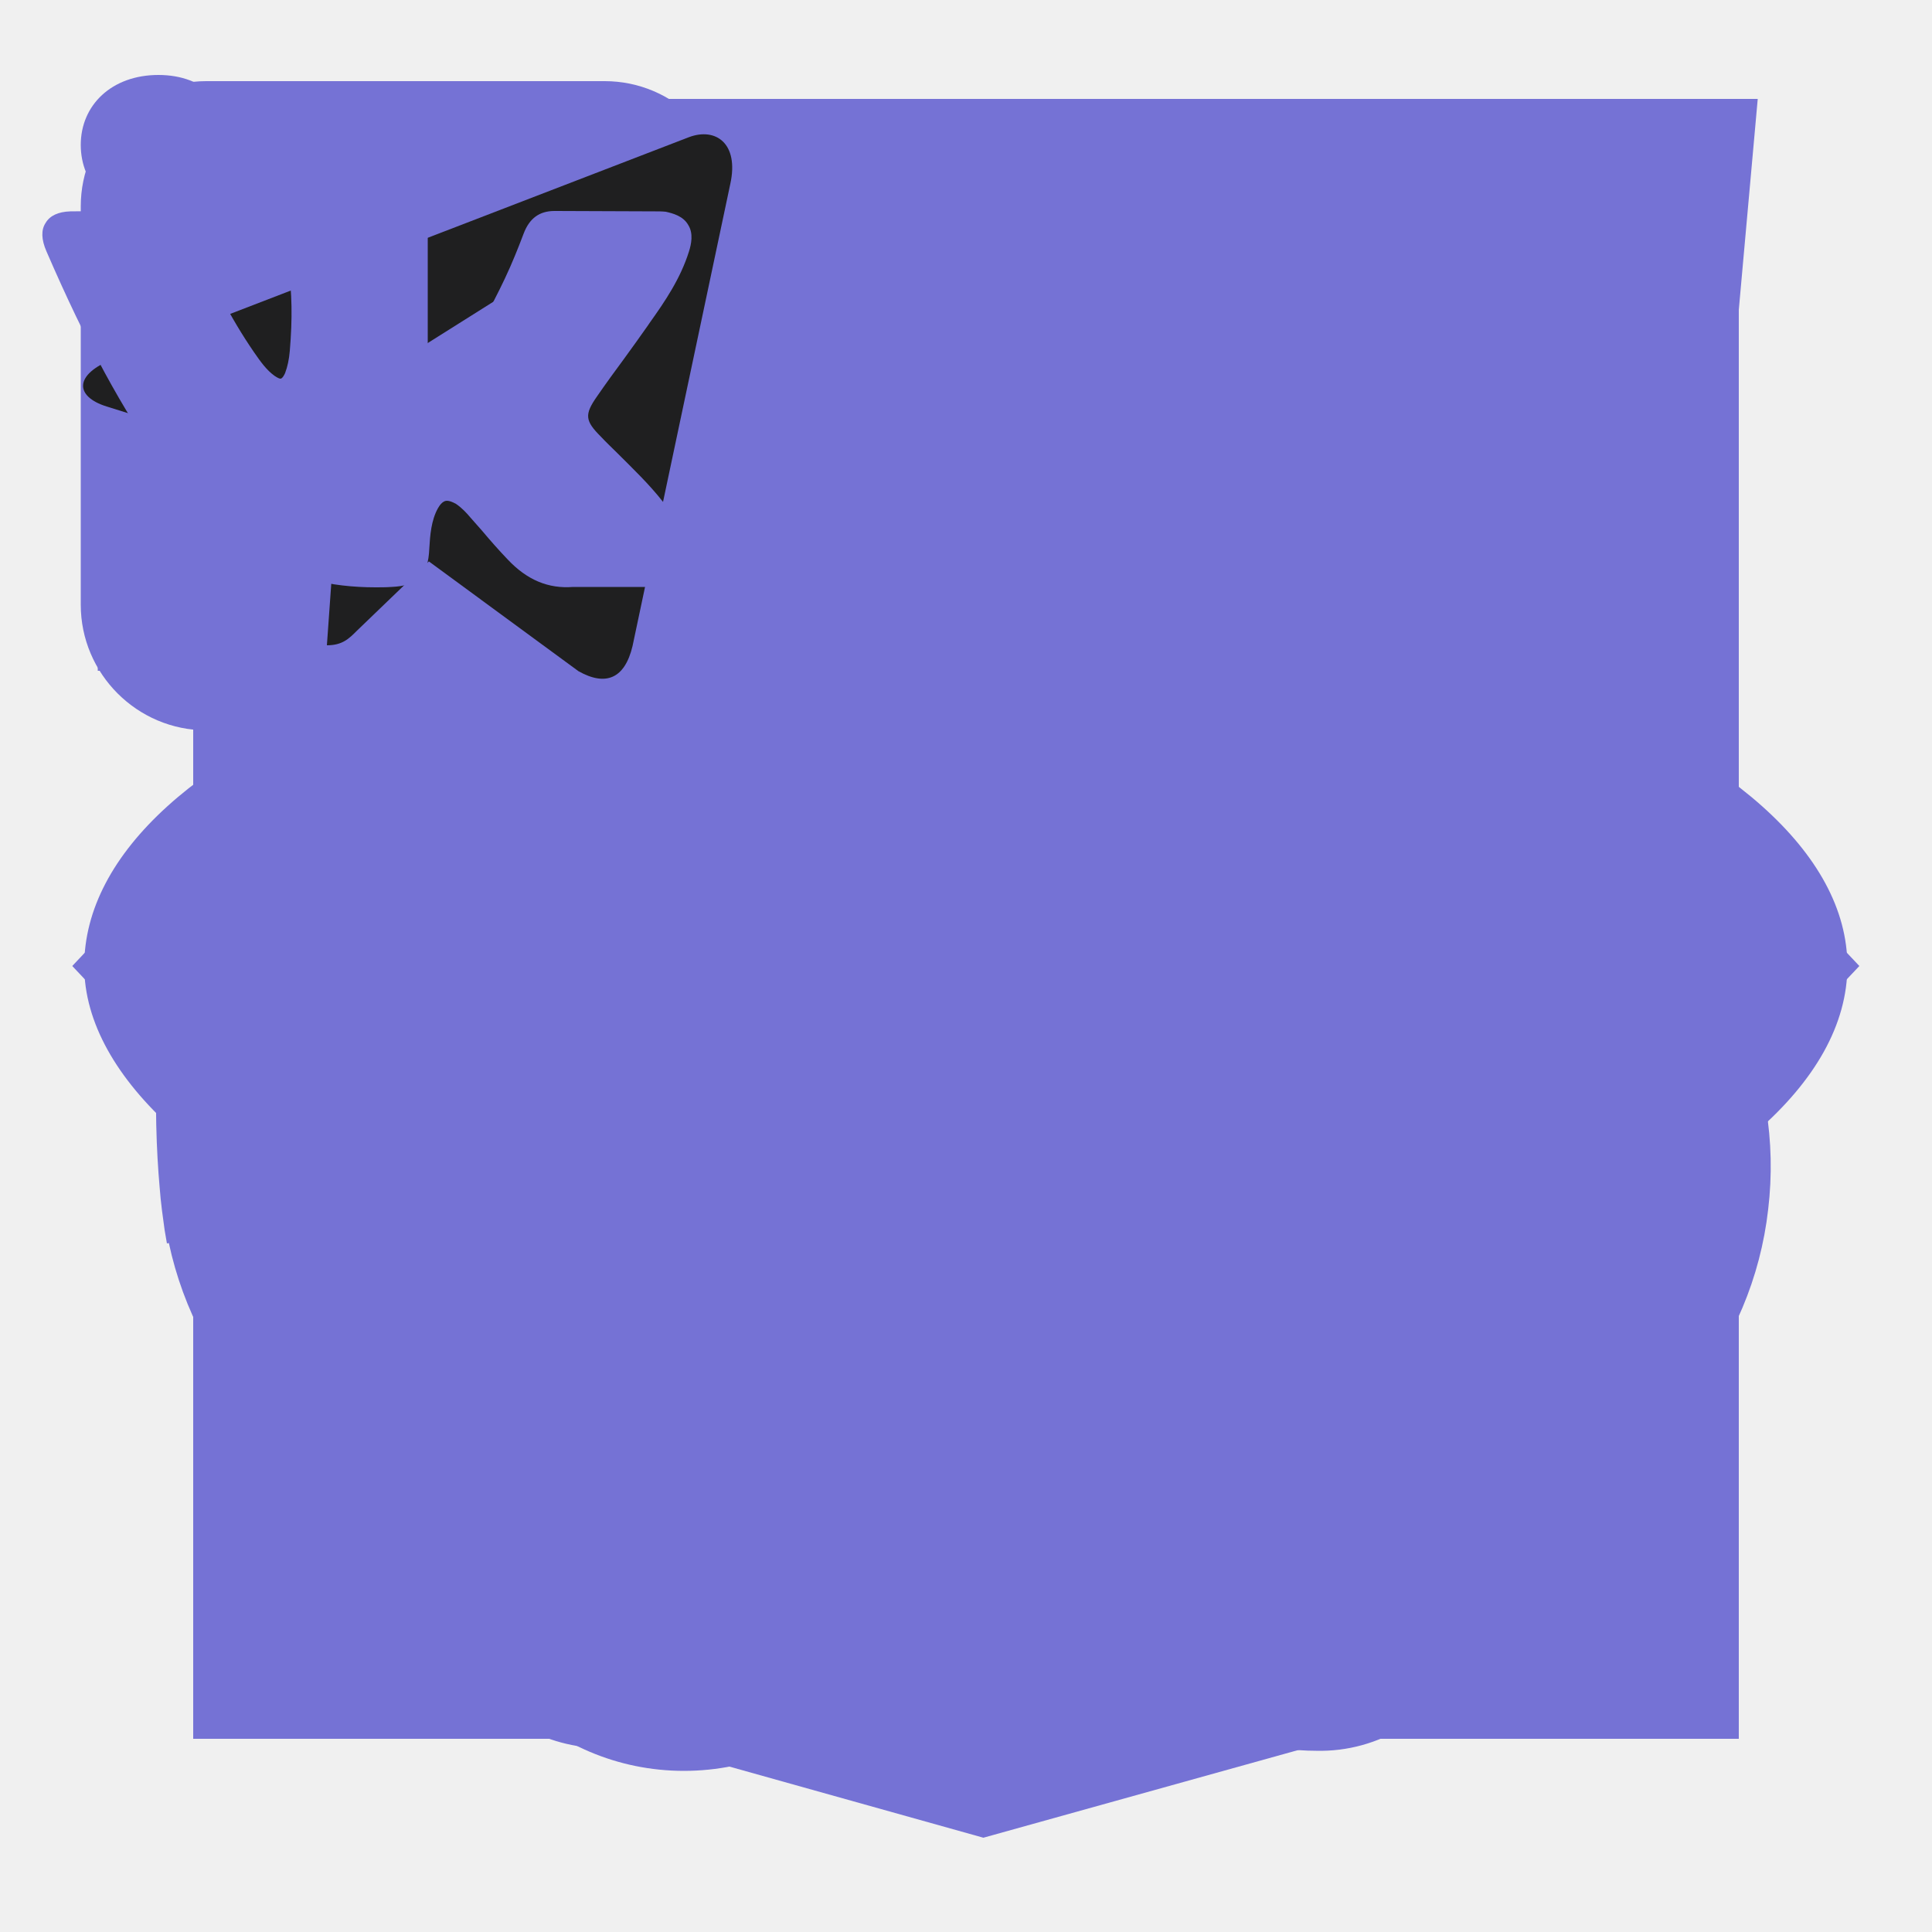
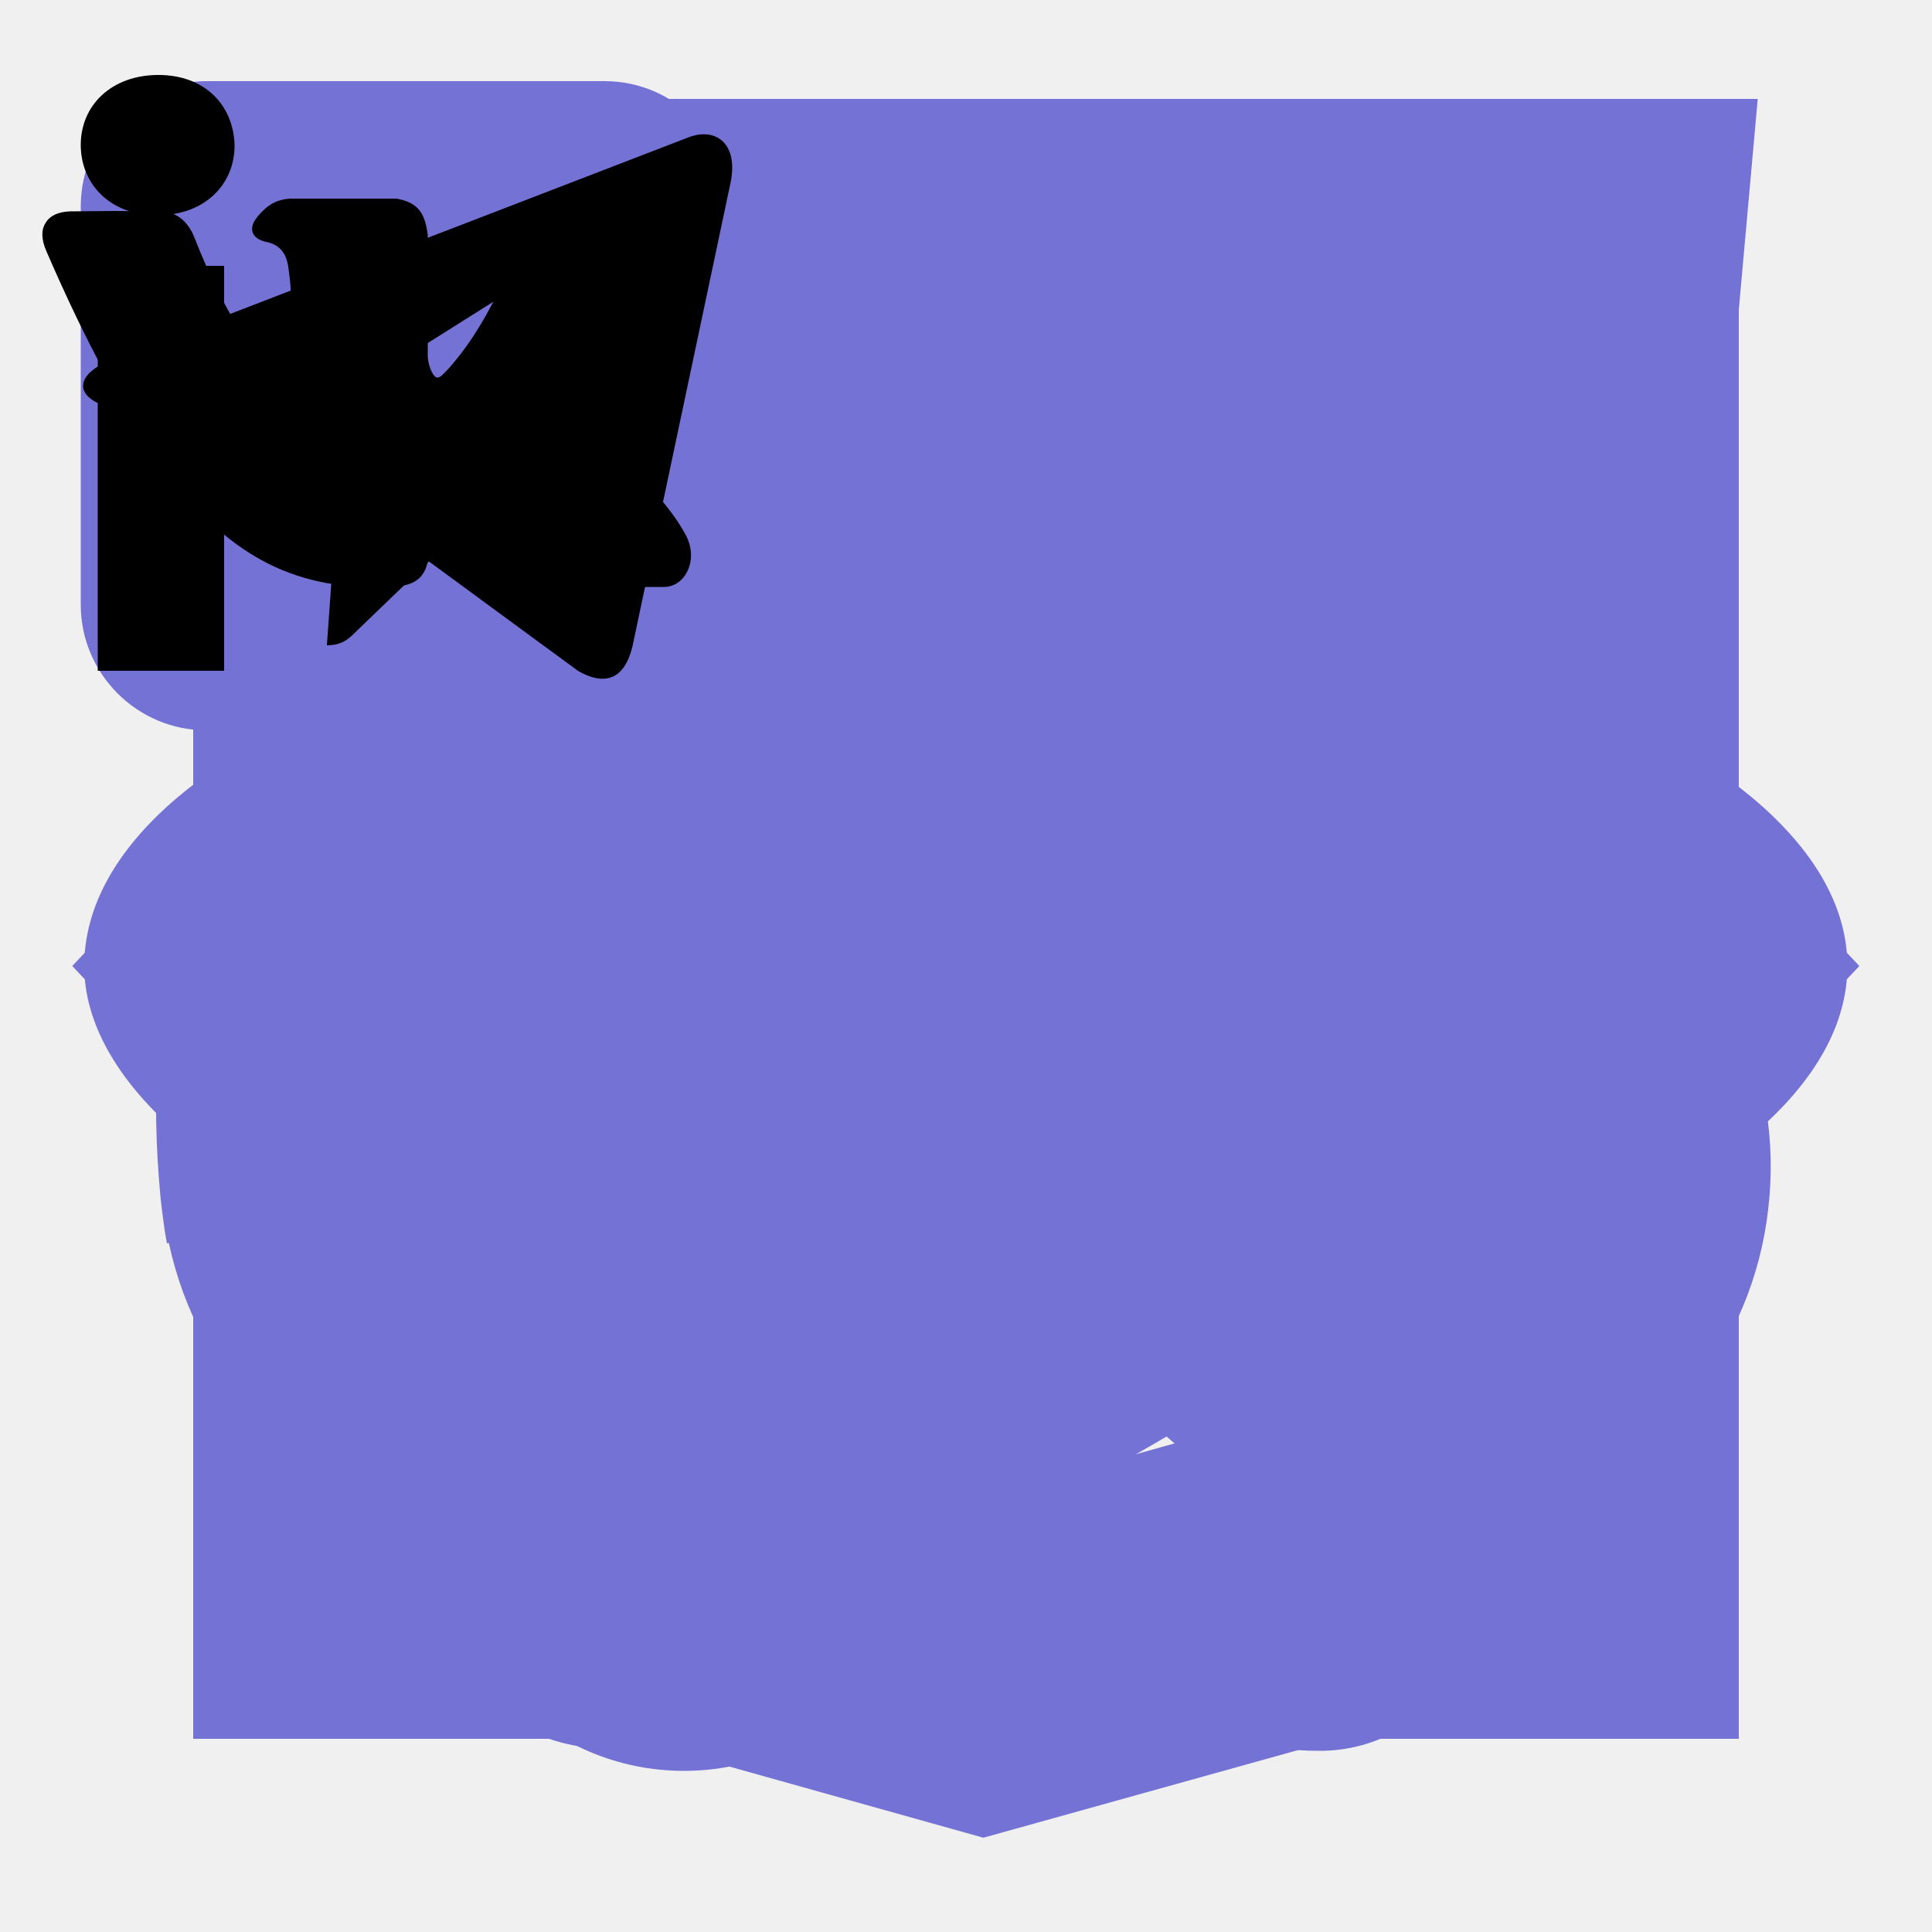
<svg xmlns="http://www.w3.org/2000/svg" width="50" height="50" viewBox="0 0 50 50" fill="none">
  <g id="code">
    <defs>
      <clipPath id="clip20_1838">
        <rect width="50" height="50" fill="white" fill-opacity="0" />
      </clipPath>
    </defs>
    <rect width="50" height="50" fill="#FFFFFF" fill-opacity="0" />
    <g clip-path="url(#clip20_1838)">
      <path d="M18.31 42.06L27.26 6.68L31.43 7.87L22.48 43.31L18.31 42.06Z" fill="#7572D5" fill-opacity="1" fill-rule="evenodd" />
      <path d="M13.5 12.68L16.56 15.92L7.99 25L16.56 34.07L13.5 37.31L1.87 25L13.5 12.68Z" fill="#7572D5" fill-opacity="1" fill-rule="evenodd" />
      <path d="M36.49 12.68L33.43 15.92L42 25L33.43 34.07L36.49 37.31L48.12 25L36.49 12.68Z" fill="#7572D5" fill-opacity="1" fill-rule="evenodd" />
    </g>
  </g>
  <g id="css">
    <defs>
      <clipPath id="clip20_1847">
        <rect width="50" height="50" fill="white" fill-opacity="0" />
      </clipPath>
    </defs>
    <rect width="50" height="50" fill="#FFFFFF" fill-opacity="0" />
    <g clip-path="url(#clip20_1847)">
      <path d="M38.05 10.84L12.94 10.83L13.35 15.75L32.63 15.75L32.15 20.85L19.5 20.85L19.96 25.67L31.73 25.67L31.03 32.28L25.49 33.78L19.86 32.27L19.5 28.31L14.53 28.31L15.08 35.54L25.49 38.73L35.73 35.86L38.04 10.84L38.05 10.84ZM5.49 2.56L45.49 2.56L41.86 42.99L25.45 47.56L9.13 42.99L5.49 2.56Z" fill="#7572D5" fill-opacity="1" fill-rule="nonzero" />
    </g>
  </g>
  <g id="figma">
    <defs>
      <clipPath id="clip20_1881">
        <rect width="50" height="50" fill="white" fill-opacity="0" />
      </clipPath>
    </defs>
    <rect width="50" height="50" fill="#FFFFFF" fill-opacity="0" />
    <g clip-path="url(#clip20_1881)">
      <path d="M17.7 4.16C14.25 4.16 11.45 6.96 11.45 10.41C11.45 13.86 14.25 16.66 17.7 16.66L32.29 16.66C35.74 16.66 38.54 13.86 38.54 10.41C38.54 6.96 35.74 4.16 32.29 4.16L17.7 4.16Z" fill="#7572D5" fill-opacity="1" fill-rule="nonzero" />
      <path d="M32.29 18.75C28.83 18.75 26.04 21.54 26.04 25C26.04 28.45 28.83 31.25 32.29 31.25C35.74 31.25 38.54 28.45 38.54 25C38.54 21.54 35.74 18.75 32.29 18.75Z" fill="#7572D5" fill-opacity="1" fill-rule="nonzero" />
      <path d="M11.45 25C11.45 21.54 14.25 18.75 17.7 18.75L23.95 18.75L23.95 31.25L17.7 31.25C14.25 31.25 11.45 28.45 11.45 25Z" fill="#7572D5" fill-opacity="1" fill-rule="nonzero" />
      <path d="M17.7 33.33C14.25 33.33 11.45 36.13 11.45 39.58C11.45 43.03 14.25 45.83 17.7 45.83C21.16 45.83 23.95 43.03 23.95 39.58L23.95 33.33L17.7 33.33Z" fill="#7572D5" fill-opacity="1" fill-rule="nonzero" />
    </g>
  </g>
  <g id="quote">
    <defs>
      <clipPath id="clip20_1942">
        <rect width="50" height="50" fill="white" fill-opacity="0" />
      </clipPath>
    </defs>
    <rect width="50" height="50" fill="#FFFFFF" fill-opacity="0" />
    <g clip-path="url(#clip20_1942)">
      <path d="M13.54 20.83C13.07 20.83 12.63 20.9 12.18 20.96C12.33 20.48 12.47 19.99 12.71 19.55C12.95 18.91 13.32 18.35 13.69 17.79C14 17.18 14.54 16.77 14.94 16.25C15.36 15.75 15.93 15.41 16.38 14.99C16.83 14.56 17.41 14.34 17.87 14.03C18.35 13.75 18.77 13.45 19.22 13.3L20.35 12.84L21.33 12.43L20.32 8.39L19.08 8.69C18.68 8.79 18.2 8.91 17.65 9.05C17.08 9.15 16.48 9.44 15.81 9.7C15.15 9.99 14.38 10.19 13.67 10.67C12.95 11.12 12.12 11.5 11.39 12.11C10.69 12.74 9.83 13.28 9.21 14.08C8.52 14.82 7.84 15.61 7.31 16.5C6.7 17.35 6.29 18.28 5.85 19.21C5.45 20.13 5.13 21.07 4.87 21.99C4.38 23.83 4.16 25.57 4.07 27.07C4 28.56 4.05 29.81 4.13 30.71C4.16 31.13 4.22 31.54 4.26 31.83L4.32 32.18L4.37 32.17C4.74 33.9 5.59 35.49 6.83 36.75C8.07 38.02 9.64 38.91 11.36 39.32C13.08 39.73 14.88 39.65 16.56 39.08C18.23 38.51 19.71 37.47 20.83 36.1C21.94 34.72 22.64 33.06 22.85 31.3C23.06 29.54 22.76 27.76 22 26.16C21.23 24.57 20.04 23.22 18.54 22.27C17.04 21.33 15.31 20.83 13.54 20.83ZM36.45 20.83C35.99 20.83 35.54 20.9 35.1 20.96C35.24 20.48 35.39 19.99 35.63 19.55C35.87 18.91 36.24 18.35 36.61 17.79C36.91 17.18 37.46 16.77 37.86 16.25C38.28 15.75 38.85 15.41 39.3 14.99C39.74 14.56 40.32 14.34 40.79 14.03C41.27 13.75 41.69 13.45 42.14 13.3L43.26 12.84L44.25 12.43L43.24 8.39L42 8.69C41.6 8.79 41.11 8.91 40.56 9.05C40 9.15 39.4 9.44 38.72 9.7C38.06 9.99 37.3 10.19 36.58 10.67C35.87 11.12 35.04 11.5 34.31 12.11C33.6 12.74 32.75 13.28 32.12 14.08C31.43 14.82 30.76 15.61 30.23 16.5C29.62 17.35 29.2 18.28 28.77 19.21C28.37 20.13 28.05 21.07 27.79 21.99C27.3 23.83 27.08 25.57 26.99 27.07C26.92 28.56 26.96 29.81 27.05 30.71C27.08 31.13 27.14 31.54 27.18 31.83L27.23 32.18L27.29 32.17C27.66 33.9 28.51 35.49 29.75 36.75C30.98 38.02 32.55 38.91 34.28 39.32C36 39.73 37.8 39.65 39.48 39.08C41.15 38.51 42.63 37.47 43.74 36.1C44.86 34.72 45.56 33.06 45.76 31.3C45.97 29.54 45.68 27.76 44.91 26.16C44.15 24.57 42.95 23.22 41.45 22.27C39.96 21.33 38.22 20.83 36.45 20.83Z" fill="#7572D5" fill-opacity="1" fill-rule="nonzero" />
    </g>
  </g>
  <g id="react">
    <defs>
      <clipPath id="clip20_1854">
        <rect width="50" height="50" fill="white" fill-opacity="0" />
      </clipPath>
    </defs>
    <rect width="50" height="50" fill="#FFFFFF" fill-opacity="0" />
    <g clip-path="url(#clip20_1854)">
      <path d="M47.81 25C47.81 22.08 44.68 19.37 39.47 17.5L38.54 17.18L38.54 16.77C39.68 11.04 38.85 6.77 36.25 5.2C33.64 3.64 29.79 5.1 25.62 8.75L25 9.37L24.79 9.16L24.58 9.16C20.31 5.2 16.14 3.85 13.54 5.31C10.93 6.77 10.2 10.83 11.25 16.14C11.35 16.48 11.42 16.83 11.45 17.18L10.31 17.6C5.2 19.37 2.18 22.08 2.18 25C2.18 27.91 5.52 30.83 10.72 32.7L11.45 32.91C11.32 33.28 11.25 33.67 11.25 34.06C10.2 39.27 11.14 43.22 13.54 44.68C15.93 46.14 20.31 44.79 24.47 41.14L25.1 40.62L25.93 41.45C28.85 43.95 31.77 45.31 34.06 45.31C34.87 45.33 35.66 45.11 36.35 44.68C38.95 43.22 39.89 38.95 38.75 33.54L38.75 33.33C38.7 33.16 38.67 32.98 38.64 32.81L38.95 32.81C44.47 30.83 47.81 28.02 47.81 25ZM44.79 25C44.79 26.25 42.5 28.43 38.02 29.89L37.81 29.89C37.26 28.22 36.6 26.58 35.83 25C36.56 23.33 37.18 21.66 37.7 20.1L38.54 20.31C42.7 21.77 44.79 23.75 44.79 25ZM27.91 39.16L27.08 38.54C28.27 37.22 29.38 35.82 30.41 34.37L35.72 33.54C35.83 33.75 35.83 33.95 35.93 34.06C36.3 35.94 36.37 37.88 36.14 39.79C35.99 40.7 35.56 41.54 34.89 42.18C33.85 42.81 31.04 41.97 27.91 39.16ZM26.56 34.58L25.1 36.45L23.43 34.58L26.56 34.58ZM12.29 20C12.81 21.71 13.47 23.38 14.27 25C13.47 26.64 12.81 28.35 12.29 30.1L11.66 29.89C9.84 29.32 8.14 28.4 6.66 27.18C6.28 26.94 5.95 26.62 5.7 26.24C5.45 25.87 5.28 25.44 5.2 25C5.2 23.75 7.29 21.77 11.25 20.41L12.29 20ZM23.43 15.41L25 13.64L26.56 15.41L23.43 15.41ZM34.89 7.81C36.04 8.43 36.66 11.56 35.72 16.14C35.73 16.2 35.72 16.25 35.7 16.31C35.69 16.36 35.66 16.41 35.62 16.45L30.41 15.62C29.38 14.17 28.27 12.77 27.08 11.45L27.7 10.93C31.04 8.02 33.75 7.18 34.89 7.81ZM17.5 18.85L16.66 20.2L15.93 21.56C15.62 20.83 15.41 20.1 15.1 19.27L17.5 18.85ZM15.1 30.72C15.41 30 15.62 29.27 15.93 28.43L16.66 29.79L17.5 31.14L15.1 30.72ZM32.5 25C31.96 26.14 31.37 27.25 30.72 28.33C30.1 29.47 29.37 30.52 28.75 31.56L21.25 31.56C20.52 30.41 19.79 29.37 19.27 28.33C18.61 27.25 18.02 26.14 17.5 25C18 23.84 18.59 22.73 19.27 21.66C19.86 20.58 20.53 19.54 21.25 18.54C23.74 18.33 26.25 18.33 28.75 18.54C29.47 19.58 30.1 20.62 30.72 21.66C31.4 22.73 31.99 23.84 32.5 25ZM33.33 20.2L32.5 18.85L34.89 19.37C34.66 20.12 34.38 20.85 34.06 21.56L33.33 20.2ZM32.5 31.14L33.33 29.79L34.06 28.33L35 30.72L32.5 31.14ZM22.81 11.35L22.91 11.35L19.58 15.52L14.37 16.35C14.27 16.04 14.27 15.83 14.16 15.52C13.33 11.25 13.95 8.33 15 7.81C15.27 7.63 15.61 7.55 15.93 7.6C17.39 7.6 19.89 8.64 22.7 11.14L22.81 11.35ZM14.16 34.58C14.18 34.26 14.25 33.94 14.37 33.64L19.68 34.37C20.68 35.84 21.8 37.24 23.02 38.54L22.81 38.75L22.6 38.95C21.18 40.27 19.52 41.29 17.7 41.97C17.31 42.18 16.87 42.31 16.42 42.34C15.98 42.38 15.52 42.32 15.1 42.18C13.95 41.56 13.33 38.75 14.16 34.58Z" fill="#7572D5" fill-opacity="1" fill-rule="nonzero" />
      <path d="M25 20.41C24.08 20.39 23.19 20.64 22.42 21.13C21.65 21.62 21.05 22.33 20.69 23.17C20.32 24 20.22 24.93 20.38 25.82C20.55 26.72 20.98 27.55 21.61 28.2C22.25 28.85 23.07 29.3 23.96 29.48C24.85 29.67 25.78 29.58 26.62 29.24C27.46 28.89 28.19 28.31 28.69 27.55C29.2 26.8 29.47 25.91 29.47 25C29.47 23.8 29.01 22.65 28.17 21.79C27.33 20.93 26.19 20.44 25 20.41Z" fill="#7572D5" fill-opacity="1" fill-rule="nonzero" />
    </g>
  </g>
  <g id="styledComponents">
    <defs>
      <clipPath id="clip20_1874">
        <rect width="50" height="50" fill="white" fill-opacity="0" />
      </clipPath>
    </defs>
    <rect width="50" height="50" fill="#FFFFFF" fill-opacity="0" />
    <g clip-path="url(#clip20_1874)">
-       <path d="M37.25 6.25L36.98 7.64C36.57 10.3 36.72 11.06 37.86 12.04L38.97 12.95L37.82 18.03C37.14 21.05 36.3 23.59 35.77 24.43C35.31 25.15 34.77 26.21 34.66 26.77C34.47 27.45 33.82 28.14 32.83 28.74C31.95 29.24 30.23 30.56 29.02 31.62C28.04 32.49 27.37 33.03 27.01 33.26L25.82 34.19C25.44 34.8 25.22 35.29 25.14 35.66C25.05 36.05 25.1 36.3 25.22 36.49C25.34 36.66 25.55 36.79 25.83 36.87C26.16 36.95 26.5 36.97 26.85 36.95C27.62 36.9 28.38 36.76 29.12 36.55C29.38 36.48 29.57 36.42 29.75 36.36C30.01 36.03 30.63 35.42 31.72 34.35C34.62 31.51 35.73 29.96 34.58 30.38C34.16 30.53 34.35 30.15 35.08 29.39C36.61 27.91 37.48 25.68 39.31 18.67C40.76 13.14 40.76 13.06 41.83 13.06C42.33 13.06 43.75 13.15 43.75 13.15L43.75 6.25L40.49 6.25L37.25 6.25ZM24.42 18.08C23.36 18.07 21.1 19.66 14.33 25.16C14.03 25.85 14.01 26.32 14.14 26.63C14.23 26.84 14.39 26.99 14.61 27.1C14.82 27.2 15.1 27.27 15.41 27.29C16.03 27.35 16.76 27.25 17.35 27.14L17.74 27.05C17.88 26.87 18.06 26.72 18.26 26.62C18.68 26.39 20.43 24.81 22.19 23.1C25.28 19.99 26 18.59 24.74 18.14C24.64 18.1 24.53 18.08 24.42 18.08ZM32.33 20.23C31.4 20.26 29.74 21.33 26.88 23.59C25.44 24.75 24.54 25.37 24.05 25.5L22.16 26.98C21.45 28.27 21.35 29.07 21.53 29.51C21.58 29.62 21.65 29.72 21.73 29.8C21.82 29.88 21.92 29.95 22.03 29.99C22.31 30.1 22.6 30.15 22.9 30.15C23.6 30.14 24.31 30.04 24.99 29.85C25.34 29.75 25.69 29.64 26.03 29.52L26.14 29.47L26.33 29.37C26.69 28.91 27.52 28.04 28.56 27.04C31.84 23.9 33.51 21.66 33.17 20.83C33.02 20.42 32.75 20.22 32.33 20.23ZM23.59 24.1C23.33 24.13 22.73 24.59 21.65 25.52C20.1 26.89 18.4 27.68 17.81 27.33C17.67 27.36 17.54 27.39 17.4 27.41C16.8 27.53 16.06 27.63 15.39 27.58C15.07 27.56 14.77 27.48 14.48 27.35C14.21 27.23 13.99 27.01 13.87 26.74C13.74 26.42 13.74 26.02 13.89 25.51L11.55 27.42L6.25 31.77L6.25 38.84L23.62 25.25C23.62 25.1 23.64 24.95 23.68 24.81C23.81 24.33 23.8 24.08 23.59 24.1L23.59 24.1ZM31.07 26.39C30.81 26.39 30.37 26.76 29.66 27.5C28.71 28.51 27.21 29.49 26.41 29.69L26.29 29.76C26.16 29.81 26.02 29.86 25.89 29.91C25.67 29.98 25.39 30.06 25.07 30.15C24.42 30.33 23.61 30.49 22.89 30.47C22.55 30.47 22.22 30.4 21.9 30.27C21.6 30.15 21.37 29.92 21.24 29.63C21.03 29.13 21.11 28.44 21.57 27.44L6.25 39.43L6.25 43.75L12.98 43.75L27.26 32.61C27.63 32.2 28.19 31.64 28.94 30.94C30.96 29.08 31.42 28.44 31.42 27.49C31.42 26.76 31.33 26.38 31.07 26.38L31.07 26.39ZM34.47 33.37L33.25 34.58C32.56 35.22 31.34 36.02 30.5 36.36L30.34 36.43L30.33 36.45L30.29 36.48C30.26 36.51 30.24 36.51 30.22 36.52C29.89 36.65 29.55 36.76 29.2 36.85C28.44 37.08 27.65 37.21 26.86 37.27C26.48 37.29 26.11 37.26 25.74 37.17C25.43 37.1 25.15 36.92 24.96 36.65C24.78 36.39 24.73 36.03 24.83 35.6C24.91 35.29 25.02 34.99 25.17 34.7L13.65 43.75L28.98 43.75L30.81 41.66C33.32 38.75 34.47 36.66 34.47 34.88L34.47 33.37Z" fill="#7572D5" fill-opacity="1" fill-rule="nonzero" />
+       <path d="M37.25 6.25L36.98 7.64C36.57 10.3 36.72 11.06 37.86 12.04L38.97 12.95L37.82 18.03C37.14 21.05 36.3 23.59 35.77 24.43C35.31 25.15 34.77 26.21 34.66 26.77C34.47 27.45 33.82 28.14 32.83 28.74C31.95 29.24 30.23 30.56 29.02 31.62C28.04 32.49 27.37 33.03 27.01 33.26L25.82 34.19C25.44 34.8 25.22 35.29 25.14 35.66C25.05 36.05 25.1 36.3 25.22 36.49C25.34 36.66 25.55 36.79 25.83 36.87C26.16 36.95 26.5 36.97 26.85 36.95C27.62 36.9 28.38 36.76 29.12 36.55C29.38 36.48 29.57 36.42 29.75 36.36C30.01 36.03 30.63 35.42 31.72 34.35C34.62 31.51 35.73 29.96 34.58 30.38C34.16 30.53 34.35 30.15 35.08 29.39C36.61 27.91 37.48 25.68 39.31 18.67C40.76 13.14 40.76 13.06 41.83 13.06C42.33 13.06 43.75 13.15 43.75 13.15L43.75 6.25L40.49 6.25L37.25 6.25ZM24.42 18.08C23.36 18.07 21.1 19.66 14.33 25.16C14.03 25.85 14.01 26.32 14.14 26.63C14.23 26.84 14.39 26.99 14.61 27.1C14.82 27.2 15.1 27.27 15.41 27.29C16.03 27.35 16.76 27.25 17.35 27.14L17.74 27.05C17.88 26.87 18.06 26.72 18.26 26.62C18.68 26.39 20.43 24.81 22.19 23.1C25.28 19.99 26 18.59 24.74 18.14C24.64 18.1 24.53 18.08 24.42 18.08ZM32.33 20.23C31.4 20.26 29.74 21.33 26.88 23.59C25.44 24.75 24.54 25.37 24.05 25.5L22.16 26.98C21.45 28.27 21.35 29.07 21.53 29.51C21.58 29.62 21.65 29.72 21.73 29.8C21.82 29.88 21.92 29.95 22.03 29.99C22.31 30.1 22.6 30.15 22.9 30.15C23.6 30.14 24.31 30.04 24.99 29.85C25.34 29.75 25.69 29.64 26.03 29.52L26.14 29.47L26.33 29.37C26.69 28.91 27.52 28.04 28.56 27.04C31.84 23.9 33.51 21.66 33.17 20.83C33.02 20.42 32.75 20.22 32.33 20.23ZM23.59 24.1C23.33 24.13 22.73 24.59 21.65 25.52C20.1 26.89 18.4 27.68 17.81 27.33C17.67 27.36 17.54 27.39 17.4 27.41C16.8 27.53 16.06 27.63 15.39 27.58C15.07 27.56 14.77 27.48 14.48 27.35C14.21 27.23 13.99 27.01 13.87 26.74C13.74 26.42 13.74 26.02 13.89 25.51L11.55 27.42L6.25 31.77L6.25 38.84L23.62 25.25C23.62 25.1 23.64 24.95 23.68 24.81C23.81 24.33 23.8 24.08 23.59 24.1L23.59 24.1ZM31.07 26.39C30.81 26.39 30.37 26.76 29.66 27.5C28.71 28.51 27.21 29.49 26.41 29.69L26.29 29.76C26.16 29.81 26.02 29.86 25.89 29.91C25.67 29.98 25.39 30.06 25.07 30.15C24.42 30.33 23.61 30.49 22.89 30.47C22.55 30.47 22.22 30.4 21.9 30.27C21.6 30.15 21.37 29.92 21.24 29.63C21.03 29.13 21.11 28.44 21.57 27.44L6.25 39.43L6.25 43.75L12.98 43.75L27.26 32.61C27.63 32.2 28.19 31.64 28.94 30.94C30.96 29.08 31.42 28.44 31.42 27.49C31.42 26.76 31.33 26.38 31.07 26.38L31.07 26.39ZM34.47 33.37L33.25 34.58C32.56 35.22 31.34 36.02 30.5 36.36L30.34 36.43L30.33 36.45L30.29 36.48C30.26 36.51 30.24 36.51 30.22 36.52C29.89 36.65 29.55 36.76 29.2 36.85C28.44 37.08 27.65 37.21 26.86 37.27C26.48 37.29 26.11 37.26 25.74 37.17C25.43 37.1 25.15 36.92 24.96 36.65C24.78 36.39 24.73 36.03 24.83 35.6C24.91 35.29 25.02 34.99 25.17 34.7L13.65 43.75L28.98 43.75L30.81 41.66C33.32 38.75 34.47 36.66 34.47 34.88L34.47 33.37Z" fill="#currentColor" fill-opacity="1" fill-rule="nonzero" />
    </g>
  </g>
  <g id="typeScript">
    <defs>
      <clipPath id="clip20_1867">
        <rect width="50" height="50" fill="white" fill-opacity="0" />
      </clipPath>
    </defs>
    <rect width="50" height="50" fill="#FFFFFF" fill-opacity="0" />
    <g clip-path="url(#clip20_1867)">
      <path d="M5 25L5 45L45 45L45 5L5 5L5 25ZM37.23 23.4C38.25 23.66 39.02 24.11 39.73 24.84C40.1 25.24 40.65 25.95 40.69 26.13C40.7 26.18 38.96 27.34 37.91 28C37.87 28.02 37.72 27.86 37.55 27.61C37.03 26.86 36.49 26.53 35.67 26.48C34.46 26.39 33.68 27.03 33.68 28.09C33.67 28.35 33.73 28.61 33.85 28.84C34.12 29.39 34.62 29.72 36.17 30.39C39.03 31.63 40.26 32.44 41.02 33.59C41.87 34.88 42.06 36.94 41.48 38.47C40.85 40.13 39.28 41.26 37.06 41.64C36.37 41.76 34.75 41.74 34.01 41.61C32.41 41.32 30.88 40.53 29.94 39.48C29.57 39.08 28.86 38.02 28.9 37.94C28.92 37.91 29.08 37.81 29.27 37.71C29.45 37.61 30.12 37.22 30.75 36.85L31.9 36.18L32.15 36.54C32.48 37.05 33.22 37.76 33.66 37.99C34.94 38.66 36.69 38.57 37.55 37.8C37.73 37.65 37.86 37.46 37.95 37.26C38.05 37.05 38.09 36.82 38.08 36.59C38.08 36.13 38.02 35.93 37.78 35.58C37.47 35.14 36.83 34.76 35.03 33.98C32.96 33.09 32.08 32.54 31.26 31.66C30.75 31.08 30.38 30.4 30.16 29.66C30.01 29.1 29.97 27.68 30.09 27.11C30.52 25.12 32.02 23.73 34.2 23.31C34.9 23.18 36.54 23.23 37.23 23.4ZM27.84 25.07L27.85 26.71L22.65 26.71L22.65 41.5L18.96 41.5L18.96 26.71L13.76 26.71L13.76 25.1C13.76 24.21 13.78 23.47 13.8 23.45C13.82 23.43 16.99 23.41 20.83 23.42L27.82 23.44L27.84 25.07Z" fill="#7572D5" fill-opacity="1" fill-rule="nonzero" />
    </g>
  </g>
  <g id="ins">
    <defs>
      <clipPath id="clip20_2002">
-         <rect width="21" height="21" fill="white" fill-opacity="0" />
+         <rect width="21" height="21" fill="currentColor" fill-opacity="0" />
      </clipPath>
    </defs>
-     <rect width="21" height="21" fill="#FFFFFF" fill-opacity="0" />
+     <rect width="21" height="21" fill="currentColor" fill-opacity="0" />
    <g clip-path="url(#clip20_2002)">
      <path d="M15.65 2.1L5.34 2.1C3.55 2.1 2.09 3.55 2.09 5.34L2.09 8.77L2.09 15.65C2.09 17.44 3.55 18.9 5.34 18.9L15.65 18.9C17.44 18.9 18.9 17.44 18.9 15.65L18.9 8.77L18.9 5.34C18.89 3.55 17.43 2.1 15.65 2.1ZM16.58 4.03L16.95 4.03L16.95 4.4L16.95 6.88L14.11 6.88L14.1 4.04L16.58 4.03ZM8.09 8.77C8.63 8.03 9.5 7.53 10.49 7.53C11.47 7.53 12.35 8.02 12.88 8.77C13.24 9.25 13.44 9.85 13.44 10.49C13.44 12.12 12.12 13.45 10.48 13.45C8.85 13.45 7.54 12.12 7.54 10.49C7.54 9.85 7.75 9.25 8.09 8.77ZM17.25 15.64C17.25 16.53 16.53 17.25 15.65 17.25L5.34 17.25C4.46 17.25 3.74 16.53 3.74 15.64L3.74 8.77L6.24 8.77C6.03 9.3 5.9 9.88 5.9 10.49C5.9 13.02 7.96 15.08 10.5 15.08C13.03 15.08 15.09 13.02 15.09 10.49C15.09 9.88 14.96 9.3 14.75 8.77L17.25 8.77L17.25 15.64Z" fill="#7572D5" fill-opacity="1" fill-rule="nonzero" />
    </g>
  </g>
  <g id="linkedin">
    <defs>
      <clipPath id="clip20_1987">
-         <rect width="21" height="21" transform="translate(0 -0.999512)" fill="white" fill-opacity="0" />
+         <rect width="21" height="21" transform="translate(0 -0.999512)" fill="currentColor" fill-opacity="0" />
      </clipPath>
    </defs>
-     <rect width="21" height="21" transform="translate(0 -0.999512)" fill="#FFFFFF" fill-opacity="0" />
+     <rect width="21" height="21" transform="translate(0 -0.999512)" fill="currentColor" fill-opacity="0" />
    <g clip-path="url(#clip20_1987)">
-       <path d="M2.53 6.88L5.8 6.88L5.8 17.36L2.53 17.36L2.53 6.88Z" fill="#7572D5" fill-opacity="1" fill-rule="evenodd" />
-       <path d="M4.1 1.94C2.89 1.94 2.09 2.72 2.09 3.75C2.09 4.77 2.86 5.57 4.05 5.57L4.08 5.57C5.31 5.57 6.08 4.76 6.07 3.75C6.04 2.72 5.3 1.94 4.1 1.94Z" fill="#7572D5" fill-opacity="1" fill-rule="nonzero" />
+       <path d="M2.53 6.88L5.8 6.88L5.8 17.36L2.53 17.36L2.53 6.88Z" fill="currentColor" fill-opacity="1" fill-rule="evenodd" />
+       <path d="M4.1 1.94C2.89 1.94 2.09 2.72 2.09 3.75C2.09 4.77 2.86 5.57 4.05 5.57L4.08 5.57C5.31 5.57 6.08 4.76 6.07 3.75C6.04 2.72 5.3 1.94 4.1 1.94Z" fill="currentColor" fill-opacity="1" fill-rule="nonzero" />
      <path d="M14.74 6.78C12.87 6.78 11.69 7.81 11.48 8.53L11.48 6.88L7.8 6.88C7.84 7.75 7.8 17.36 7.8 17.36L11.48 17.36L11.48 11.7C11.48 11.38 11.46 11.06 11.55 10.84C11.8 10.21 12.35 9.55 13.33 9.55C14.6 9.55 15.18 10.52 15.18 11.94L15.18 17.36L18.9 17.36L18.9 11.53C18.9 8.29 17.07 6.78 14.74 6.78Z" fill="#7572D5" fill-opacity="1" fill-rule="nonzero" />
    </g>
  </g>
  <g id="telegram">
    <defs>
      <clipPath id="clip20_1998">
-         <rect width="21" height="21" fill="white" fill-opacity="0" />
+         <rect width="21" height="21" fill="currentColor" fill-opacity="0" />
      </clipPath>
    </defs>
-     <rect width="21" height="21" fill="#FFFFFF" fill-opacity="0" />
+     <rect width="21" height="21" fill="currentColor" fill-opacity="0" />
    <g clip-path="url(#clip20_1998)">
-       <path d="M18.9 4.76L16.37 16.72C16.17 17.56 15.68 17.77 14.97 17.37L11.1 14.53L9.24 16.32C9.03 16.53 8.86 16.7 8.46 16.7L8.74 12.76L15.9 6.29C16.21 6.02 15.83 5.86 15.42 6.14L6.57 11.71L2.76 10.52C1.93 10.26 1.91 9.69 2.93 9.29L17.83 3.55C18.52 3.29 19.13 3.71 18.9 4.76Z" fill="#1F1F20" fill-opacity="1" fill-rule="nonzero" />
+       <path d="M18.9 4.76L16.37 16.72C16.17 17.56 15.68 17.77 14.97 17.37L11.1 14.53L9.24 16.32C9.03 16.53 8.86 16.7 8.46 16.7L8.74 12.76L15.9 6.29C16.21 6.02 15.83 5.86 15.42 6.14L6.57 11.71L2.76 10.52C1.93 10.26 1.91 9.69 2.93 9.29L17.83 3.55C18.52 3.29 19.13 3.71 18.9 4.76Z" fill="currentColor" fill-opacity="1" fill-rule="nonzero" />
    </g>
  </g>
  <g id="vk">
    <defs>
      <clipPath id="clip20_1994">
-         <rect width="21" height="21" transform="translate(-0.999939 -0.999512)" fill="white" fill-opacity="0" />
+         <rect width="21" height="21" transform="translate(-0.999939 -0.999512)" fill="currentColor" fill-opacity="0" />
      </clipPath>
    </defs>
-     <rect width="21" height="21" transform="translate(-0.999939 -0.999512)" fill="#FFFFFF" fill-opacity="0" />
+     <rect width="21" height="21" transform="translate(-0.999939 -0.999512)" fill="currentColor" fill-opacity="0" />
    <g clip-path="url(#clip20_1994)">
-       <path d="M17.16 12.99C16.8 12.53 16.38 12.13 15.98 11.73C15.84 11.59 15.69 11.45 15.55 11.3C15.14 10.89 15.12 10.73 15.45 10.26C15.67 9.94 15.91 9.61 16.14 9.3C16.35 9.01 16.56 8.72 16.77 8.42L16.81 8.36C17.21 7.8 17.61 7.21 17.83 6.51C17.89 6.32 17.95 6.04 17.81 5.82C17.68 5.59 17.41 5.52 17.23 5.48C17.14 5.47 17.05 5.47 16.96 5.47L14.38 5.46L14.35 5.46C13.96 5.46 13.7 5.65 13.55 6.05C13.41 6.42 13.25 6.82 13.07 7.2C12.71 7.96 12.25 8.83 11.59 9.56L11.56 9.59C11.48 9.67 11.4 9.77 11.33 9.77C11.32 9.77 11.31 9.77 11.3 9.77C11.16 9.71 11.07 9.37 11.07 9.21C11.07 9.21 11.07 9.2 11.07 9.2L11.07 6.11C11.07 6.09 11.07 6.08 11.07 6.07C11 5.57 10.86 5.26 10.31 5.15C10.29 5.14 10.28 5.14 10.26 5.14L7.58 5.14C7.14 5.14 6.9 5.33 6.67 5.6C6.61 5.68 6.48 5.83 6.54 6.02C6.61 6.2 6.82 6.24 6.88 6.26C7.22 6.32 7.41 6.54 7.46 6.91C7.56 7.56 7.57 8.25 7.5 9.08C7.48 9.31 7.44 9.49 7.38 9.65C7.37 9.68 7.31 9.8 7.26 9.8C7.24 9.8 7.2 9.79 7.11 9.73C6.9 9.58 6.75 9.37 6.57 9.11C5.96 8.22 5.46 7.25 5.02 6.12C4.85 5.71 4.55 5.48 4.16 5.47C3.73 5.47 3.34 5.46 2.97 5.46C2.56 5.46 2.19 5.47 1.82 5.47C1.51 5.48 1.29 5.58 1.18 5.77C1.06 5.95 1.07 6.2 1.2 6.5C2.23 8.88 3.17 10.61 4.24 12.11C4.99 13.16 5.74 13.89 6.6 14.4C7.51 14.94 8.53 15.2 9.72 15.2C9.85 15.2 9.99 15.2 10.13 15.19C10.82 15.16 11.08 14.9 11.11 14.2C11.13 13.85 11.16 13.47 11.33 13.16C11.44 12.96 11.54 12.96 11.57 12.96C11.63 12.96 11.71 12.99 11.8 13.04C11.95 13.14 12.08 13.28 12.18 13.4C12.28 13.51 12.38 13.63 12.48 13.74C12.69 13.99 12.91 14.24 13.14 14.48C13.64 15.01 14.19 15.24 14.83 15.19L17.2 15.19C17.2 15.19 17.21 15.19 17.21 15.19C17.45 15.18 17.65 15.04 17.77 14.82C17.92 14.55 17.92 14.2 17.77 13.89C17.59 13.54 17.36 13.24 17.16 12.99Z" fill="#7572D5" fill-opacity="1" fill-rule="nonzero" />
+       <path d="M17.16 12.99C16.8 12.53 16.38 12.13 15.98 11.73C15.84 11.59 15.69 11.45 15.55 11.3C15.14 10.89 15.12 10.73 15.45 10.26C15.67 9.94 15.91 9.61 16.14 9.3C16.35 9.01 16.56 8.72 16.77 8.42L16.81 8.36C17.21 7.8 17.61 7.21 17.83 6.51C17.89 6.32 17.95 6.04 17.81 5.82C17.68 5.59 17.41 5.52 17.23 5.48C17.14 5.47 17.05 5.47 16.96 5.47L14.38 5.46L14.35 5.46C13.96 5.46 13.7 5.65 13.55 6.05C13.41 6.42 13.25 6.82 13.07 7.2C12.71 7.96 12.25 8.83 11.59 9.56L11.56 9.59C11.48 9.67 11.4 9.77 11.33 9.77C11.32 9.77 11.31 9.77 11.3 9.77C11.16 9.71 11.07 9.37 11.07 9.21C11.07 9.21 11.07 9.2 11.07 9.2L11.07 6.11C11.07 6.09 11.07 6.08 11.07 6.07C11 5.57 10.86 5.26 10.31 5.15C10.29 5.14 10.28 5.14 10.26 5.14L7.58 5.14C7.14 5.14 6.9 5.33 6.67 5.6C6.61 5.68 6.48 5.83 6.54 6.02C6.61 6.2 6.82 6.24 6.88 6.26C7.22 6.32 7.41 6.54 7.46 6.91C7.56 7.56 7.57 8.25 7.5 9.08C7.48 9.31 7.44 9.49 7.38 9.65C7.37 9.68 7.31 9.8 7.26 9.8C7.24 9.8 7.2 9.79 7.11 9.73C6.9 9.58 6.75 9.37 6.57 9.11C5.96 8.22 5.46 7.25 5.02 6.12C4.85 5.71 4.55 5.48 4.16 5.47C3.73 5.47 3.34 5.46 2.97 5.46C2.56 5.46 2.19 5.47 1.82 5.47C1.51 5.48 1.29 5.58 1.18 5.77C1.06 5.95 1.07 6.2 1.2 6.5C2.23 8.88 3.17 10.61 4.24 12.11C4.99 13.16 5.74 13.89 6.6 14.4C7.51 14.94 8.53 15.2 9.72 15.2C9.85 15.2 9.99 15.2 10.13 15.19C10.82 15.16 11.08 14.9 11.11 14.2C11.13 13.85 11.16 13.47 11.33 13.16C11.44 12.96 11.54 12.96 11.57 12.96C11.63 12.96 11.71 12.99 11.8 13.04C11.95 13.14 12.08 13.28 12.18 13.4C12.28 13.51 12.38 13.63 12.48 13.74C12.69 13.99 12.91 14.24 13.14 14.48C13.64 15.01 14.19 15.24 14.83 15.19L17.2 15.19C17.2 15.19 17.21 15.19 17.21 15.19C17.45 15.18 17.65 15.04 17.77 14.82C17.92 14.55 17.92 14.2 17.77 13.89C17.59 13.54 17.36 13.24 17.16 12.99Z" fill="currentColor" fill-opacity="1" fill-rule="nonzero" />
    </g>
  </g>
</svg>
